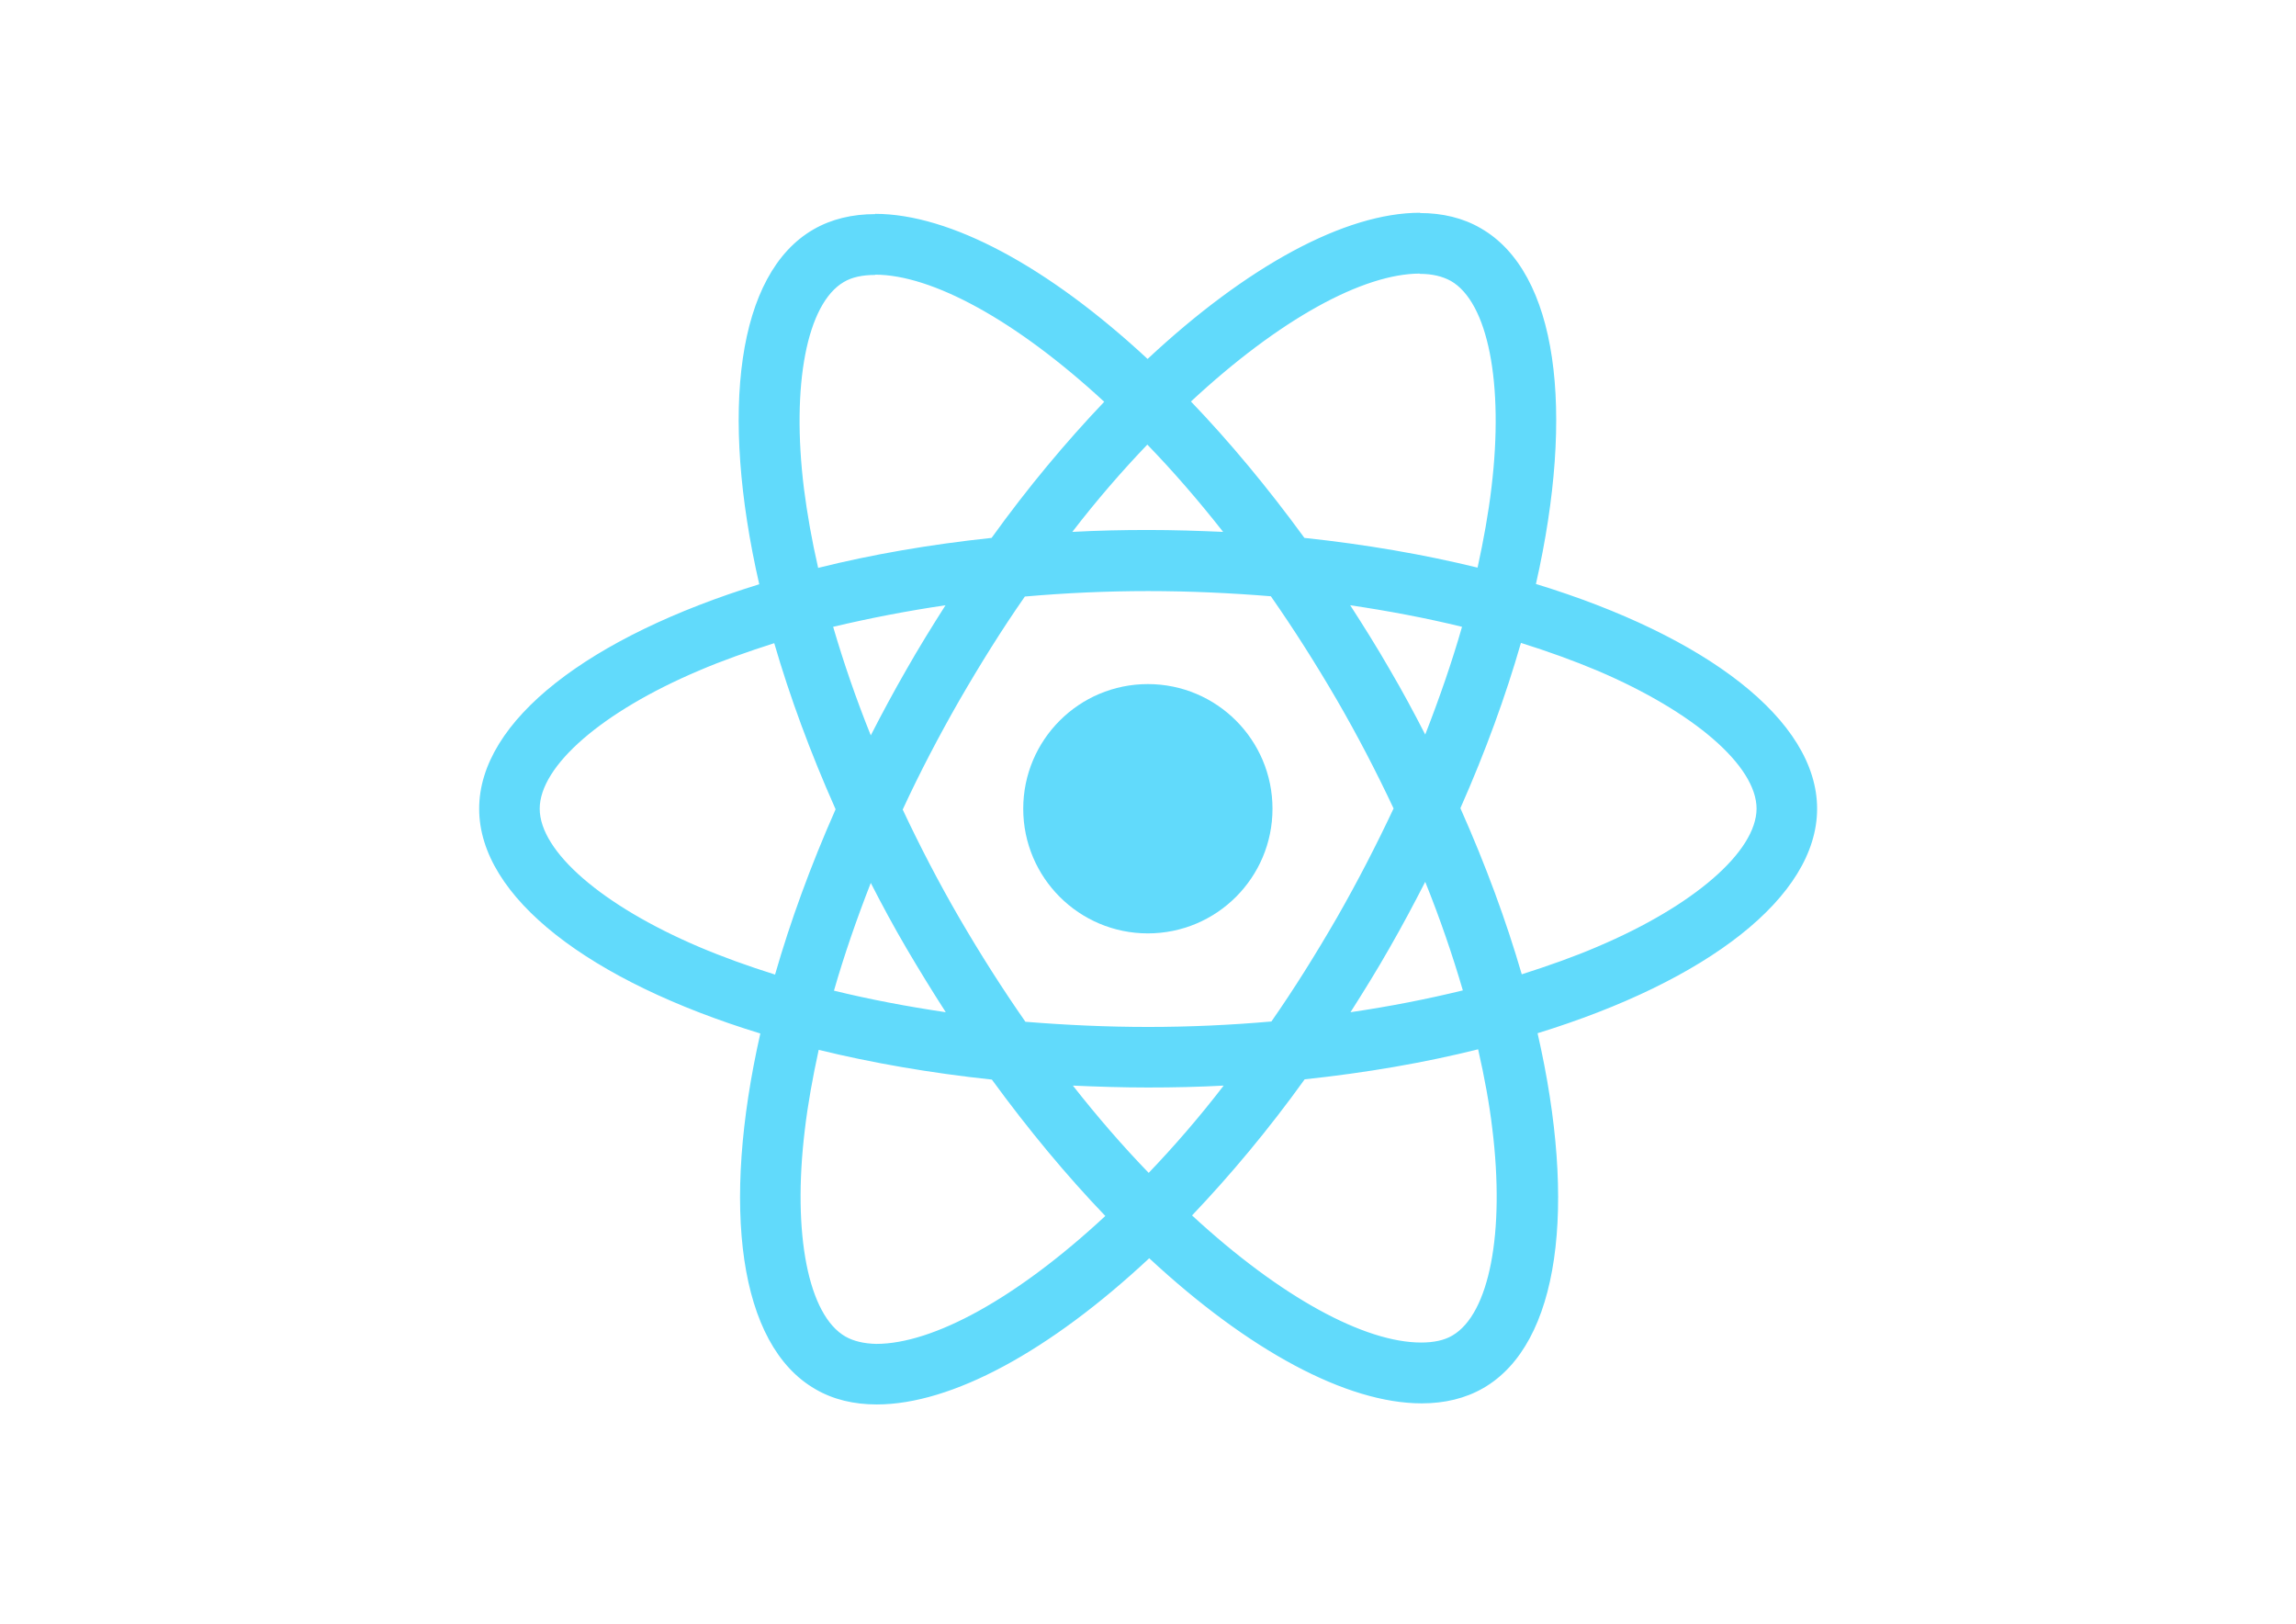
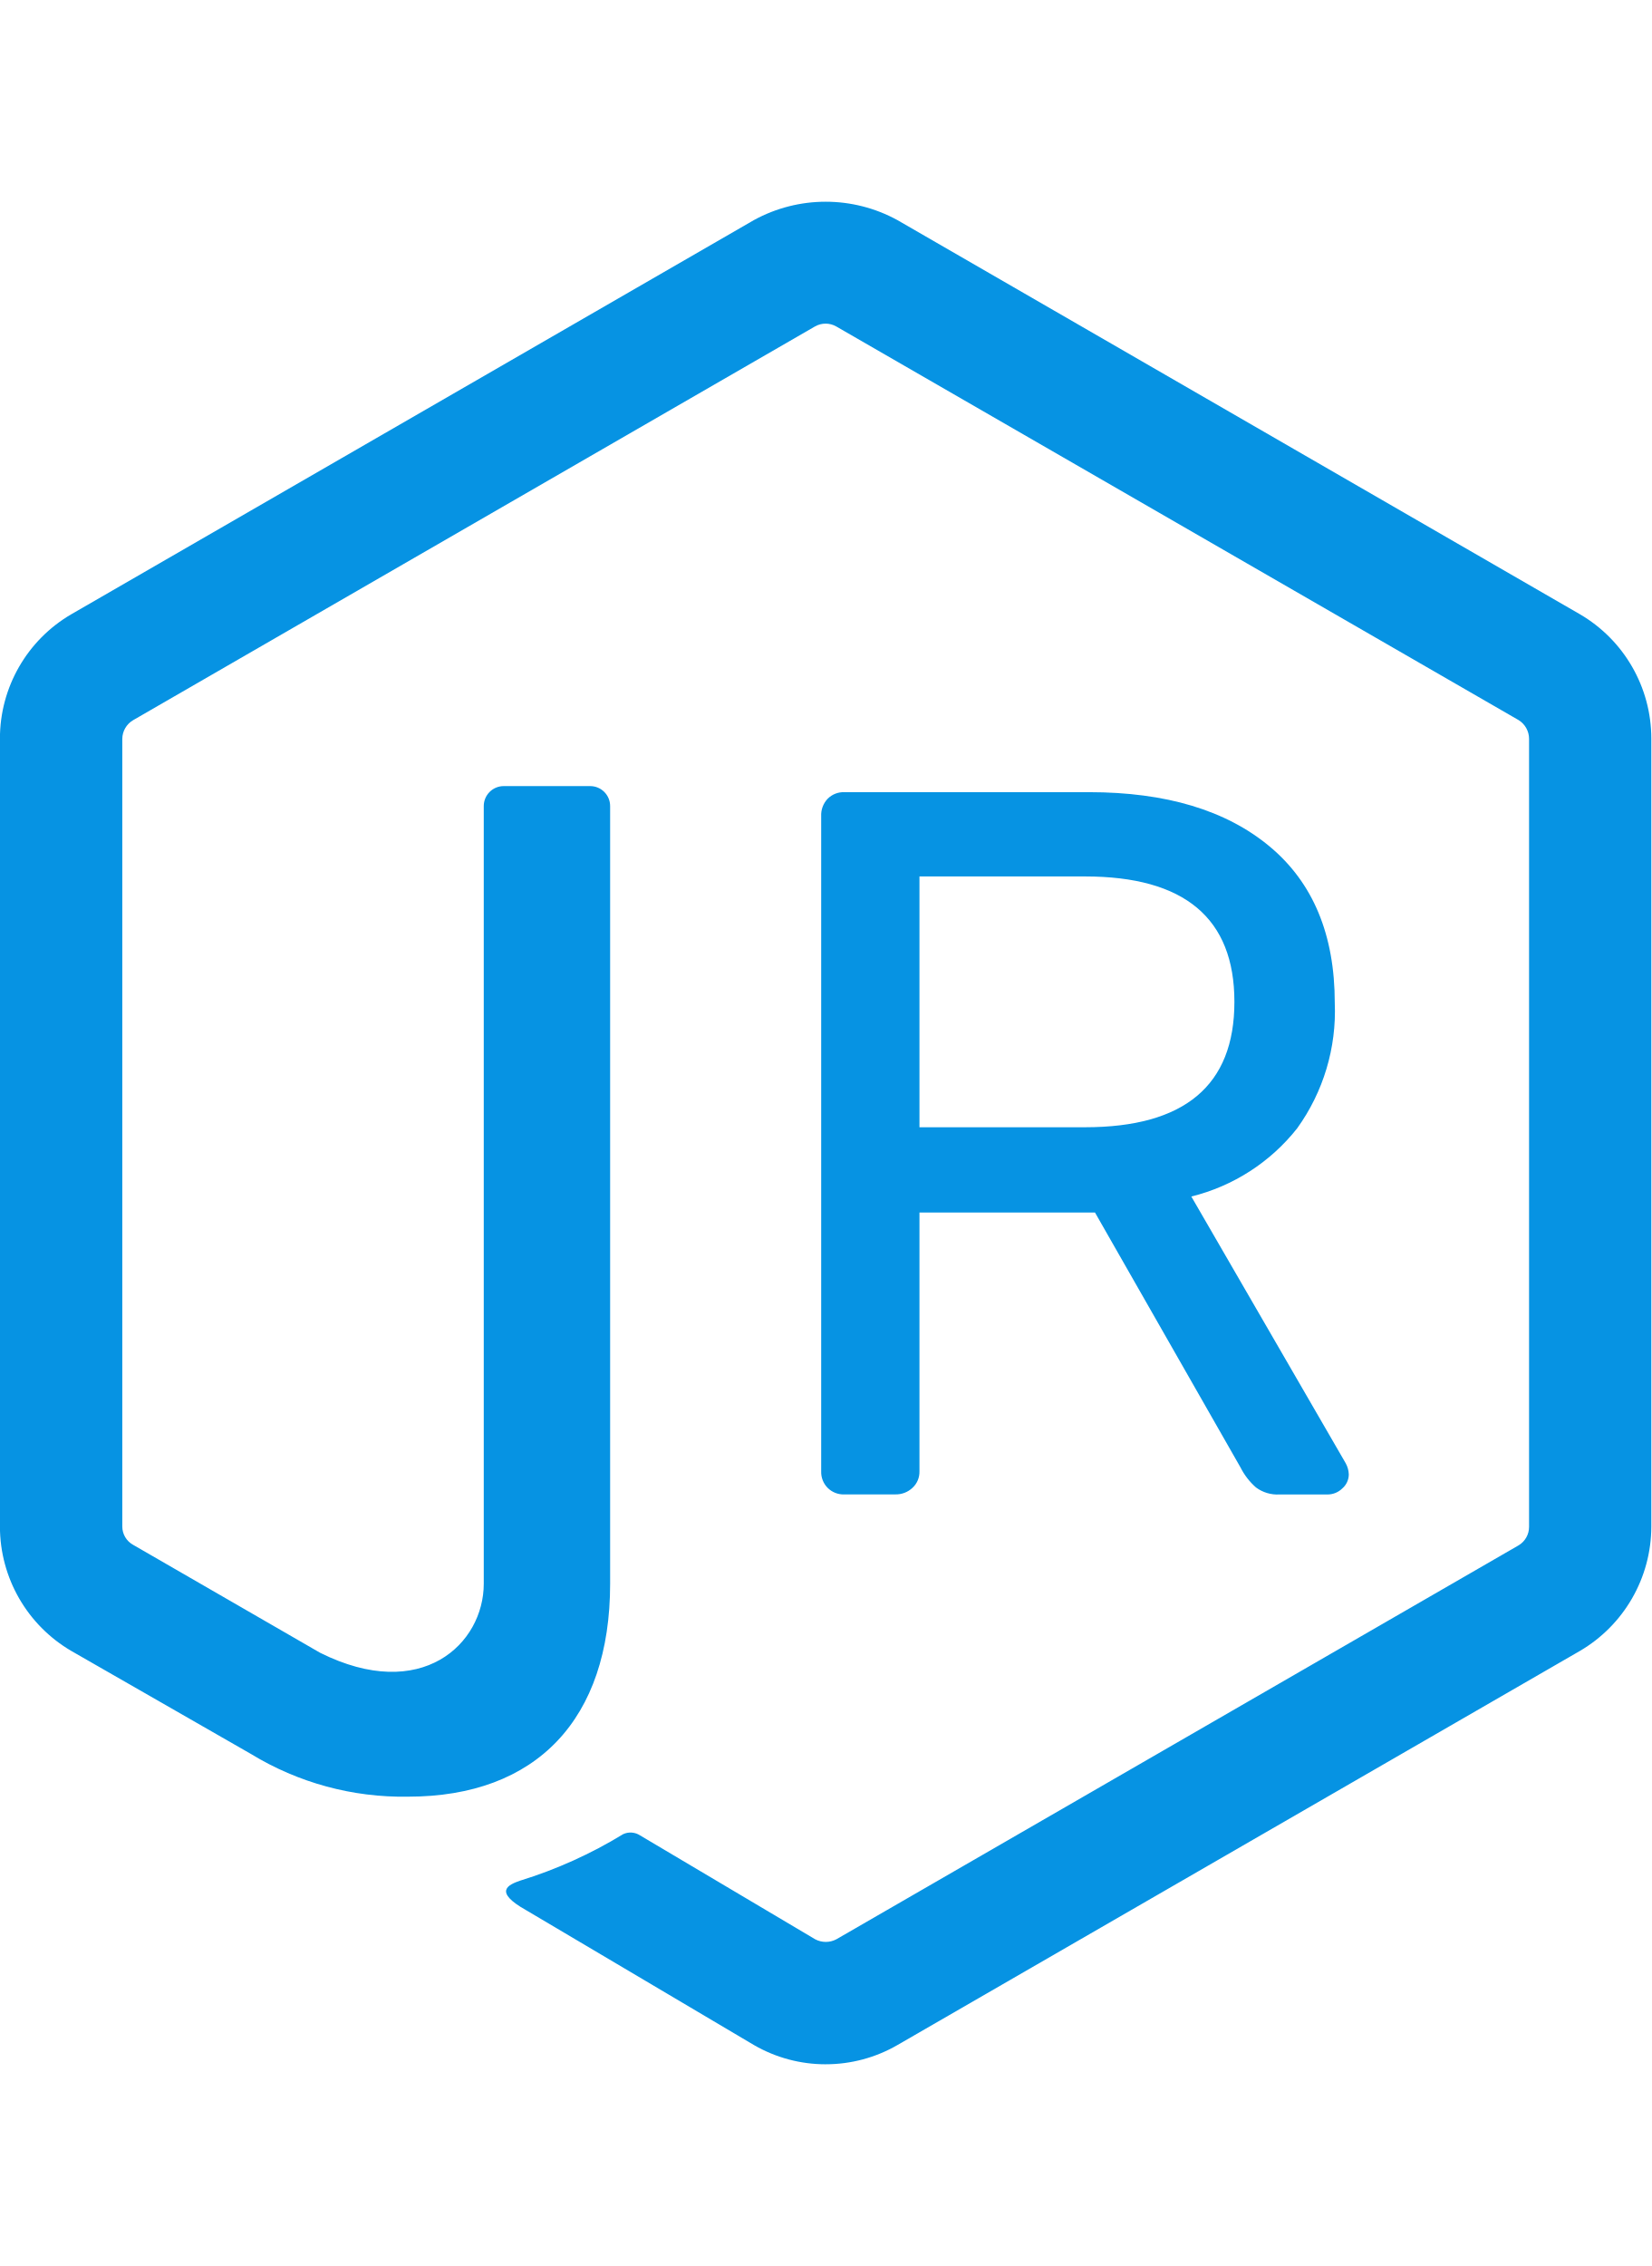
- <svg xmlns="http://www.w3.org/2000/svg" viewBox="0 0 841.9 595.3">
-   <g fill="#61DAFB">
-     <path d="M666.3 296.5c0-32.5-40.7-63.3-103.1-82.4 14.4-63.6 8-114.2-20.2-130.4-6.5-3.8-14.1-5.6-22.4-5.6v22.3c4.6 0 8.3.9 11.4 2.6 13.6 7.8 19.5 37.5 14.9 75.7-1.1 9.4-2.9 19.3-5.1 29.4-19.6-4.8-41-8.5-63.5-10.9-13.5-18.5-27.5-35.3-41.6-50 32.6-30.3 63.2-46.9 84-46.9V78c-27.5 0-63.5 19.6-99.9 53.6-36.4-33.8-72.4-53.2-99.9-53.2v22.3c20.7 0 51.4 16.5 84 46.6-14 14.7-28 31.4-41.3 49.9-22.6 2.4-44 6.1-63.6 11-2.3-10-4-19.7-5.2-29-4.7-38.2 1.1-67.9 14.6-75.8 3-1.8 6.9-2.6 11.5-2.6V78.5c-8.4 0-16 1.8-22.6 5.6-28.1 16.2-34.4 66.7-19.9 130.1-62.2 19.2-102.7 49.9-102.7 82.3 0 32.5 40.7 63.3 103.1 82.4-14.4 63.6-8 114.2 20.2 130.4 6.5 3.8 14.1 5.6 22.5 5.6 27.5 0 63.5-19.6 99.9-53.6 36.4 33.8 72.4 53.2 99.9 53.2 8.4 0 16-1.8 22.6-5.6 28.1-16.2 34.4-66.7 19.9-130.1 62-19.1 102.5-49.9 102.5-82.3zm-130.2-66.7c-3.7 12.9-8.3 26.2-13.5 39.5-4.1-8-8.4-16-13.1-24-4.6-8-9.5-15.8-14.4-23.4 14.2 2.1 27.9 4.7 41 7.9zm-45.8 106.5c-7.8 13.5-15.8 26.3-24.1 38.2-14.9 1.3-30 2-45.2 2-15.1 0-30.2-.7-45-1.9-8.3-11.9-16.4-24.6-24.2-38-7.6-13.1-14.5-26.4-20.8-39.8 6.2-13.4 13.2-26.8 20.7-39.9 7.8-13.5 15.8-26.3 24.1-38.2 14.9-1.3 30-2 45.2-2 15.1 0 30.2.7 45 1.9 8.3 11.9 16.4 24.6 24.2 38 7.6 13.1 14.5 26.4 20.8 39.8-6.3 13.4-13.2 26.8-20.7 39.9zm32.3-13c5.4 13.4 10 26.8 13.8 39.8-13.1 3.2-26.9 5.9-41.2 8 4.9-7.7 9.8-15.6 14.4-23.7 4.6-8 8.9-16.1 13-24.1zM421.2 430c-9.3-9.6-18.6-20.3-27.8-32 9 .4 18.2.7 27.5.7 9.4 0 18.7-.2 27.8-.7-9 11.7-18.3 22.4-27.5 32zm-74.4-58.9c-14.2-2.1-27.9-4.7-41-7.9 3.7-12.9 8.3-26.2 13.5-39.5 4.1 8 8.4 16 13.1 24 4.7 8 9.5 15.8 14.4 23.4zM420.7 163c9.3 9.6 18.6 20.3 27.8 32-9-.4-18.2-.7-27.5-.7-9.4 0-18.7.2-27.8.7 9-11.7 18.3-22.4 27.5-32zm-74 58.9c-4.9 7.7-9.8 15.6-14.4 23.7-4.6 8-8.9 16-13 24-5.4-13.4-10-26.8-13.8-39.8 13.1-3.1 26.9-5.8 41.2-7.9zm-90.5 125.2c-35.4-15.1-58.3-34.9-58.3-50.6 0-15.7 22.9-35.6 58.3-50.6 8.6-3.7 18-7 27.7-10.1 5.7 19.6 13.2 40 22.5 60.9-9.2 20.8-16.6 41.1-22.2 60.6-9.9-3.1-19.3-6.5-28-10.2zM310 490c-13.6-7.8-19.5-37.5-14.9-75.7 1.1-9.4 2.9-19.3 5.1-29.4 19.6 4.8 41 8.5 63.5 10.9 13.5 18.5 27.5 35.3 41.6 50-32.6 30.3-63.2 46.9-84 46.9-4.5-.1-8.3-1-11.3-2.7zm237.2-76.2c4.7 38.2-1.1 67.9-14.6 75.8-3 1.8-6.9 2.6-11.5 2.6-20.7 0-51.4-16.5-84-46.6 14-14.7 28-31.4 41.3-49.9 22.6-2.4 44-6.1 63.6-11 2.3 10.1 4.1 19.8 5.2 29.1zm38.5-66.7c-8.6 3.7-18 7-27.7 10.1-5.7-19.6-13.2-40-22.5-60.9 9.2-20.8 16.6-41.1 22.2-60.6 9.9 3.1 19.3 6.5 28.1 10.2 35.4 15.1 58.3 34.9 58.3 50.6-.1 15.7-23 35.6-58.4 50.6zM320.8 78.4z" />
-     <circle cx="420.9" cy="296.5" r="45.7" />
-     <path d="M520.5 78.1z" />
+ <svg width="36.581" height="50.186" viewBox="0 0 106.581 120.186">
+   <g fill="#0693E3">
+     <path d="M53.29 120.187a9.233 9.233 0 01-4.619-1.236l-14.7-8.7c-2.193-1.228-1.125-1.661-.4-1.914a29.309 29.309 0 006.649-3 1.129 1.129 0 011.095.082l11.3 6.702a1.459 1.459 0 001.365 0L98.015 86.7a1.386 1.386 0 00.674-1.193V34.66a1.421 1.421 0 00-.682-1.215l-44.04-25.4a1.386 1.386 0 00-1.361 0L8.593 33.454a1.417 1.417 0 00-.7 1.206v50.827a1.352 1.352 0 00.691 1.176l12.079 6.971c6.552 3.266 10.56-.584 10.56-4.456V39a1.288 1.288 0 011.292-1.292h5.58A1.288 1.288 0 0139.379 39v50.182c0 8.735-4.756 13.736-13.04 13.736a18.839 18.839 0 01-10.143-2.756l-11.581-6.64a9.3 9.3 0 01-4.619-8.035V34.66a9.28 9.28 0 014.619-8.048L48.663 1.183a9.641 9.641 0 019.254 0l44.04 25.428a9.293 9.293 0 014.623 8.027v50.849a9.319 9.319 0 01-4.623 8.035L57.915 118.95a9.237 9.237 0 01-4.627 1.236z">
+         </path>
+     <path d="M54.489 83.415a1.447 1.447 0 01-1.068-.421 1.447 1.447 0 01-.42-1.068V39.654a1.531 1.531 0 01.421-1.133 1.447 1.447 0 011.067-.421h15.8q7.445 0 11.652 3.5t4.208 10.1a12.935 12.935 0 01-2.428 8.092 12.538 12.538 0 01-6.83 4.4l9.969 17.22a1.611 1.611 0 01.194.712 1.2 1.2 0 01-.421.906 1.351 1.351 0 01-.939.388h-3.11a2.326 2.326 0 01-1.521-.453 4.279 4.279 0 01-1-1.295l-9.39-16.446H59.344v16.7a1.394 1.394 0 01-.453 1.068 1.559 1.559 0 01-1.1.421zm15.536-23.693q9.646 0 9.646-8.092t-9.646-8.092H59.344v16.184z">
+         </path>
  </g>
</svg>
